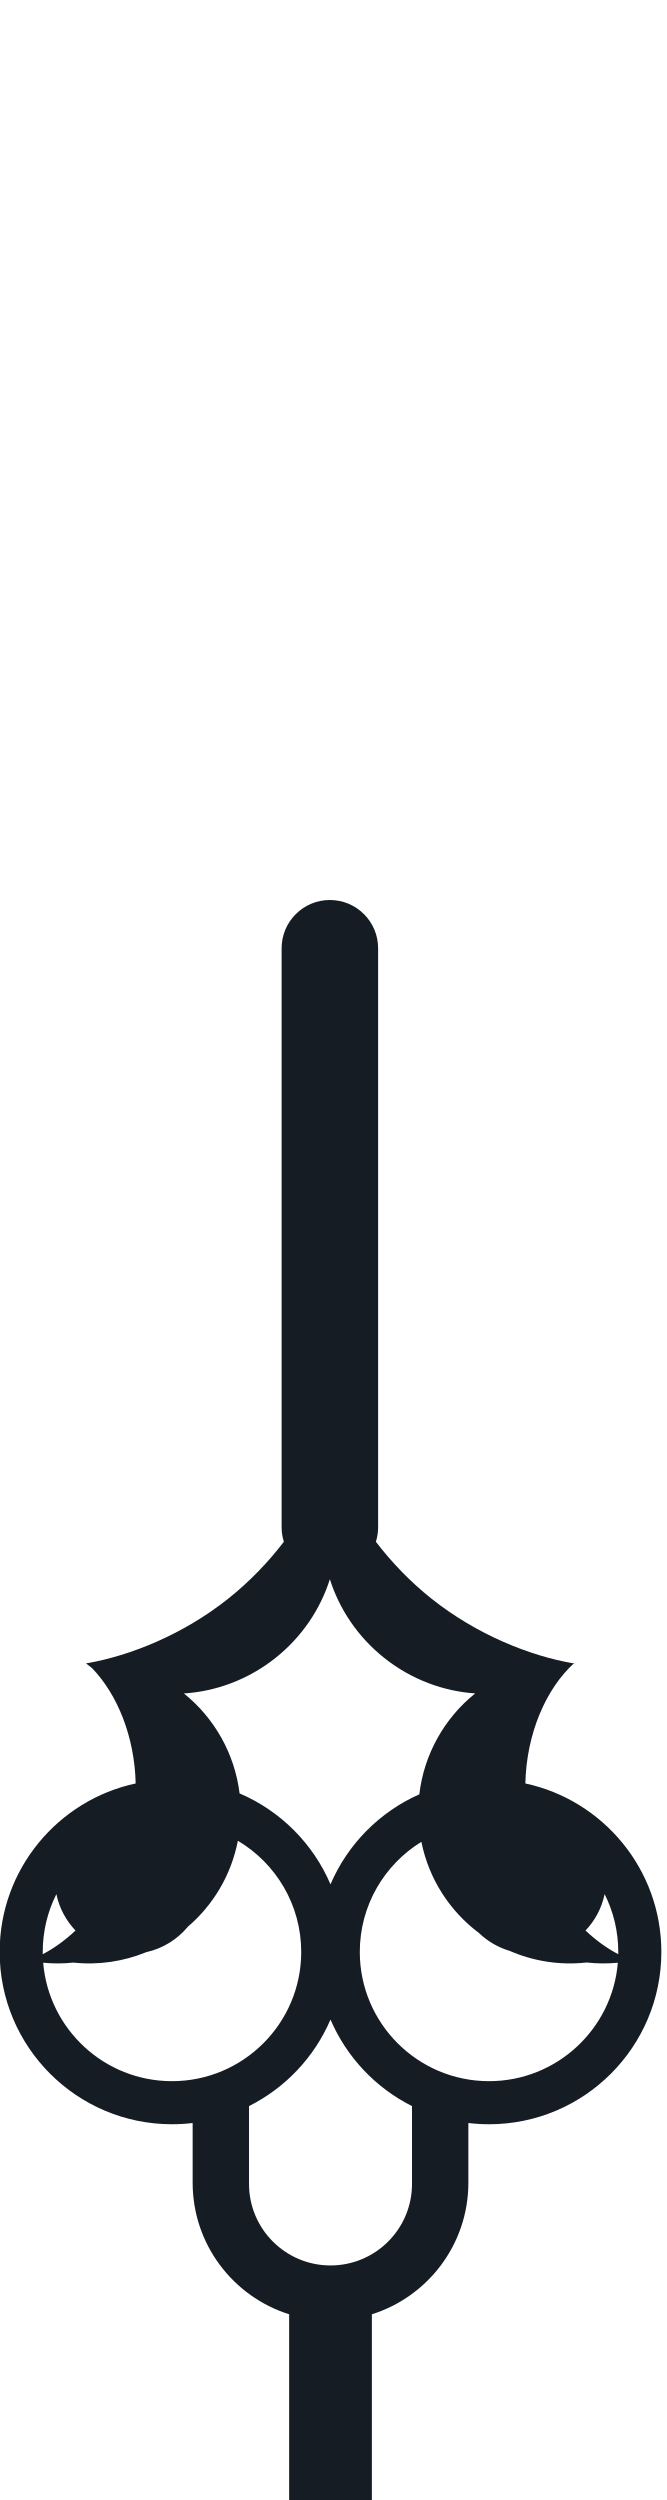
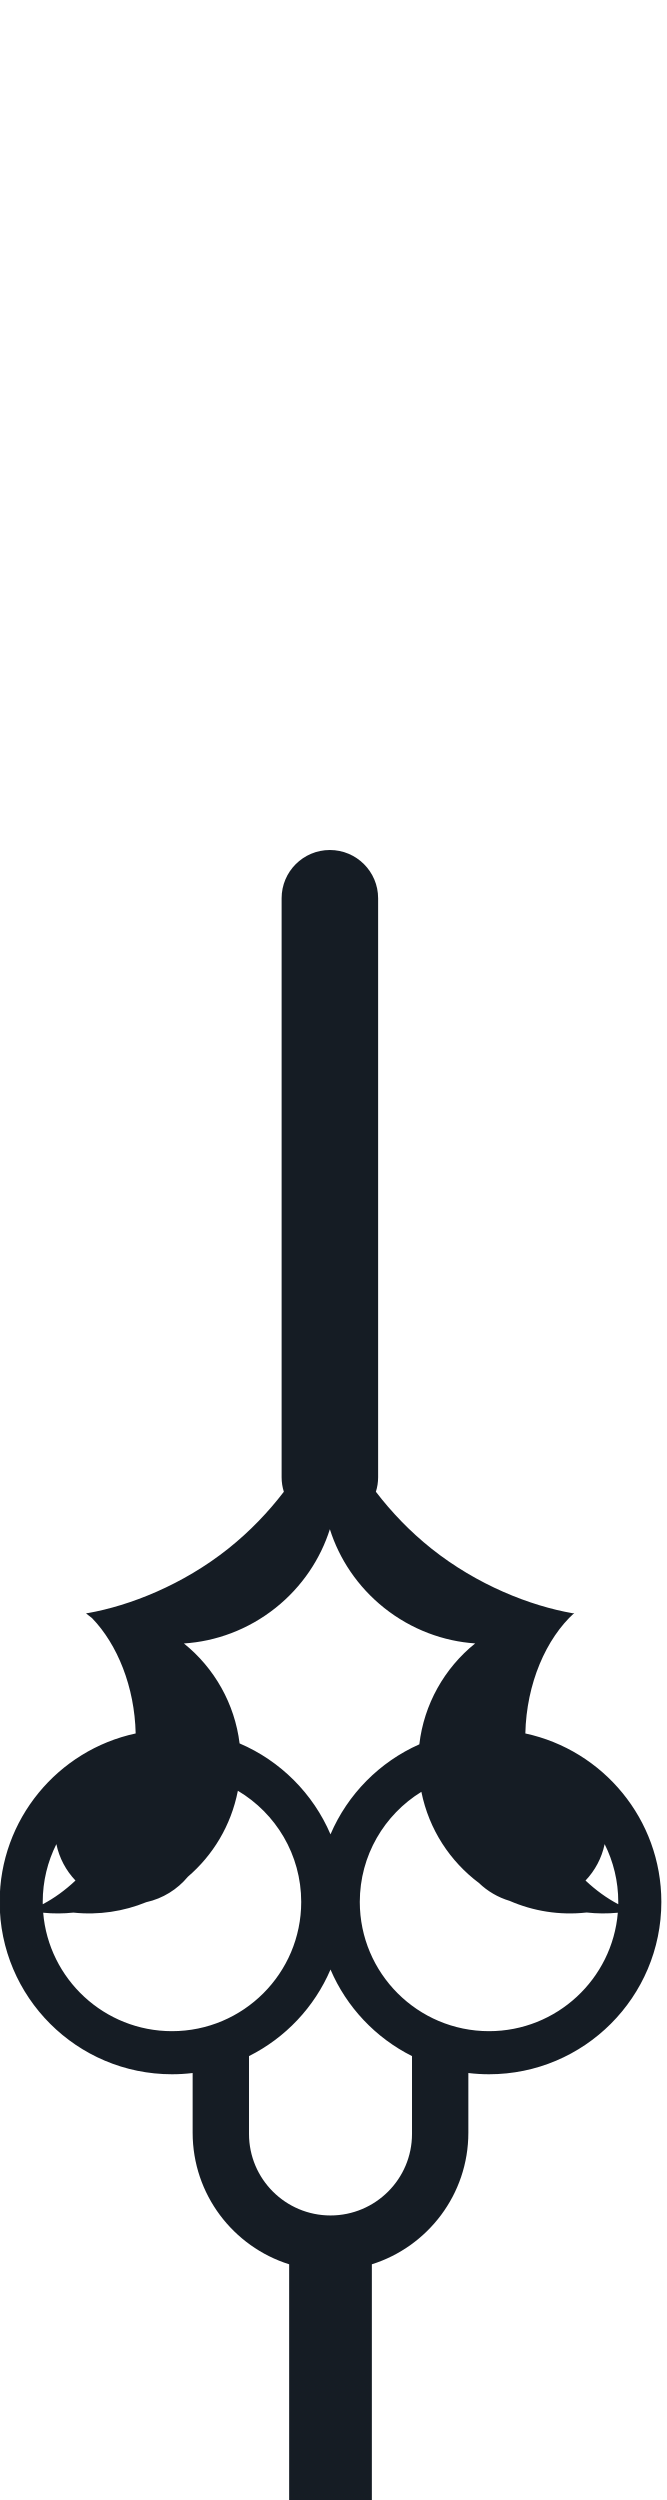
<svg xmlns="http://www.w3.org/2000/svg" width="100%" height="100%" viewBox="0 0 40 150" version="1.1" xml:space="preserve" style="fill-rule:evenodd;clip-rule:evenodd;stroke-linejoin:round;stroke-miterlimit:1.414;">
-   <clipPath id="_clip1">
-     <rect id="hand-hours" x="0" y="0" width="40" height="150" />
-   </clipPath>
-   <g clip-path="url(#_clip1)">
-     <path d="M17.349,153l0,-14.143c-3.354,-1.055 -5.79,-4.192 -5.79,-7.892l0,-3.584c-0.407,0.049 -0.821,0.074 -1.241,0.074c-5.706,0 -10.339,-4.633 -10.339,-10.339c0,-4.959 3.499,-9.107 8.161,-10.109c-0.062,-2.798 -1.095,-5.343 -2.616,-6.918c-0.124,-0.091 -0.244,-0.186 -0.361,-0.285l0.058,-0.01l-0.019,-0.017l0.055,0.011c2.546,-0.449 5.713,-1.7 8.44,-3.871c1.296,-1.032 2.412,-2.207 3.334,-3.412c-0.087,-0.275 -0.134,-0.567 -0.134,-0.871l0,-34.739c0,-1.598 1.297,-2.895 2.895,-2.895c1.598,0 2.895,1.297 2.895,2.895l0,34.739c0,0.304 -0.047,0.596 -0.134,0.871c0.922,1.205 2.038,2.38 3.333,3.412c2.743,2.183 5.929,3.435 8.482,3.878c0.03,-0.006 0.06,-0.012 0.09,-0.018c-1.696,1.538 -2.871,4.239 -2.937,7.23c4.661,1.002 8.16,5.15 8.16,10.109c0,5.706 -4.633,10.339 -10.339,10.339c-0.42,0 -0.834,-0.025 -1.24,-0.074l0,3.584c0,3.7 -2.436,6.837 -5.79,7.892l0,14.143l-4.963,0ZM24.72,126.365c-2.183,-1.094 -3.926,-2.938 -4.89,-5.193c-0.964,2.255 -2.706,4.099 -4.889,5.193l0,4.673c0,2.698 2.191,4.889 4.889,4.889c2.699,0 4.89,-2.191 4.89,-4.889l0,-4.673ZM14.272,110.446l-0.001,0.007c-0.408,2.086 -1.5,3.865 -2.998,5.15c-0.63,0.759 -1.503,1.309 -2.499,1.528c-1.349,0.552 -2.842,0.785 -4.369,0.625c-0.594,0.063 -1.201,0.067 -1.814,0.008c0.329,3.977 3.666,7.106 7.727,7.106c4.28,0 7.755,-3.474 7.755,-7.754c0,-2.836 -1.526,-5.318 -3.801,-6.67ZM25.282,110.51c-2.216,1.366 -3.694,3.814 -3.694,6.606c0,4.28 3.475,7.754 7.754,7.754c4.062,0 7.398,-3.129 7.728,-7.106c-0.633,0.061 -1.26,0.054 -1.873,-0.014c-1.62,0.18 -3.203,-0.082 -4.618,-0.698c-0.698,-0.207 -1.327,-0.579 -1.839,-1.07c-1.725,-1.293 -2.998,-3.199 -3.458,-5.472ZM3.382,113.648c-0.523,1.043 -0.818,2.222 -0.818,3.468c0,0.046 0.001,0.092 0.001,0.137c0.681,-0.357 1.345,-0.837 1.964,-1.421c-0.567,-0.597 -0.973,-1.348 -1.147,-2.184ZM36.278,113.648c-0.174,0.836 -0.579,1.587 -1.146,2.184c0.619,0.584 1.283,1.064 1.963,1.421c0.001,-0.045 0.001,-0.091 0.001,-0.137c0,-1.246 -0.294,-2.425 -0.818,-3.468ZM25.16,107.659c0.277,-2.392 1.5,-4.568 3.351,-6.054c-1.891,-0.127 -3.819,-0.825 -5.458,-2.13c-1.603,-1.276 -2.701,-2.952 -3.261,-4.721c-0.56,1.769 -1.658,3.445 -3.261,4.721c-1.65,1.314 -3.594,2.012 -5.497,2.132c1.835,1.475 3.052,3.628 3.341,5.997c2.447,1.046 4.41,3.009 5.455,5.456c1.028,-2.405 2.942,-4.342 5.33,-5.401Z" style="fill:#151c24;" />
+   <g transform="matrix(1,0,0,1,-300,-0)">
+     <g id="hand-hours" transform="matrix(0.56338,-1.12593e-18,-5.19504e-18,2.45902,127.606,-7.37705)">
+       <clipPath id="_clip1">
+         <rect x="306" y="3" width="71" height="61" />
+       </clipPath>
+       <g clip-path="url(#_clip1)">
+         <g transform="matrix(1.80694,8.27357e-19,3.81743e-18,0.413985,-236.082,2.3163)">
+           <path d="M317.042,149L317.042,135.107C313.747,134.07 311.354,130.989 311.354,127.354L311.354,123.834C310.955,123.882 310.548,123.907 310.136,123.907C304.53,123.907 299.979,119.356 299.979,113.75C299.979,108.879 303.416,104.804 307.996,103.82C307.935,101.072 306.92,98.572 305.426,97.024C305.305,96.935 305.186,96.842 305.071,96.745L305.129,96.735L305.11,96.718L305.164,96.729C307.665,96.287 310.776,95.059 313.455,92.926C314.728,91.912 315.824,90.758 316.729,89.575C316.644,89.305 316.598,89.017 316.598,88.719L316.598,54.594C316.598,53.024 317.872,51.75 319.442,51.75C321.011,51.75 322.286,53.024 322.286,54.594L322.286,88.719C322.286,89.017 322.24,89.305 322.154,89.575C323.06,90.758 324.156,91.912 325.429,92.926C328.122,95.07 331.252,96.301 333.76,96.736C333.789,96.729 333.819,96.723 333.849,96.718C332.183,98.228 331.028,100.882 330.963,103.82C335.542,104.804 338.979,108.879 338.979,113.75C338.979,119.356 334.429,123.907 328.823,123.907C328.411,123.907 328.004,123.882 327.604,123.834L327.604,127.354C327.604,130.989 325.212,134.07 321.917,135.107L321.917,149L317.042,149ZM324.283,122.836C322.138,121.761 320.426,119.95 319.479,117.734C318.533,119.95 316.821,121.761 314.676,122.836L314.676,127.426C314.676,130.077 316.828,132.229 319.479,132.229C322.13,132.229 324.283,130.077 324.283,127.426L324.283,122.836ZM314.02,107.198L314.018,107.205C313.617,109.254 312.545,111.002 311.073,112.265C310.455,113.01 309.597,113.55 308.619,113.765C307.294,114.307 305.827,114.536 304.326,114.379C303.743,114.441 303.147,114.445 302.545,114.386C302.868,118.293 306.146,121.367 310.136,121.367C314.34,121.367 317.753,117.954 317.753,113.75C317.753,110.964 316.254,108.526 314.02,107.198ZM324.835,107.261C322.658,108.603 321.206,111.008 321.206,113.75C321.206,117.954 324.619,121.367 328.823,121.367C332.813,121.367 336.09,118.293 336.414,114.386C335.792,114.446 335.176,114.44 334.574,114.373C332.983,114.55 331.428,114.292 330.039,113.688C329.352,113.484 328.735,113.119 328.231,112.636C326.537,111.366 325.286,109.494 324.835,107.261ZM303.322,110.343C302.808,111.369 302.518,112.526 302.518,113.75C302.518,113.795 302.519,113.84 302.52,113.885C303.188,113.534 303.841,113.062 304.448,112.489C303.891,111.903 303.493,111.164 303.322,110.343ZM335.637,110.343C335.466,111.164 335.067,111.903 334.51,112.489C335.118,113.062 335.771,113.534 336.439,113.885C336.44,113.84 336.44,113.795 336.44,113.75C336.44,112.526 336.151,111.369 335.637,110.343ZM324.715,104.461C324.987,102.11 326.189,99.973 328.006,98.513C326.149,98.389 324.255,97.703 322.645,96.422C321.071,95.168 319.991,93.521 319.442,91.783C318.892,93.521 317.813,95.168 316.239,96.422C314.617,97.712 312.708,98.398 310.839,98.516C312.641,99.964 313.836,102.079 314.121,104.407C316.524,105.434 318.452,107.363 319.479,109.766C320.489,107.404 322.369,105.501 324.715,104.461Z" style="fill:rgb(21,28,36);" />
+         </g>
+       </g>
+     </g>
  </g>
</svg>
